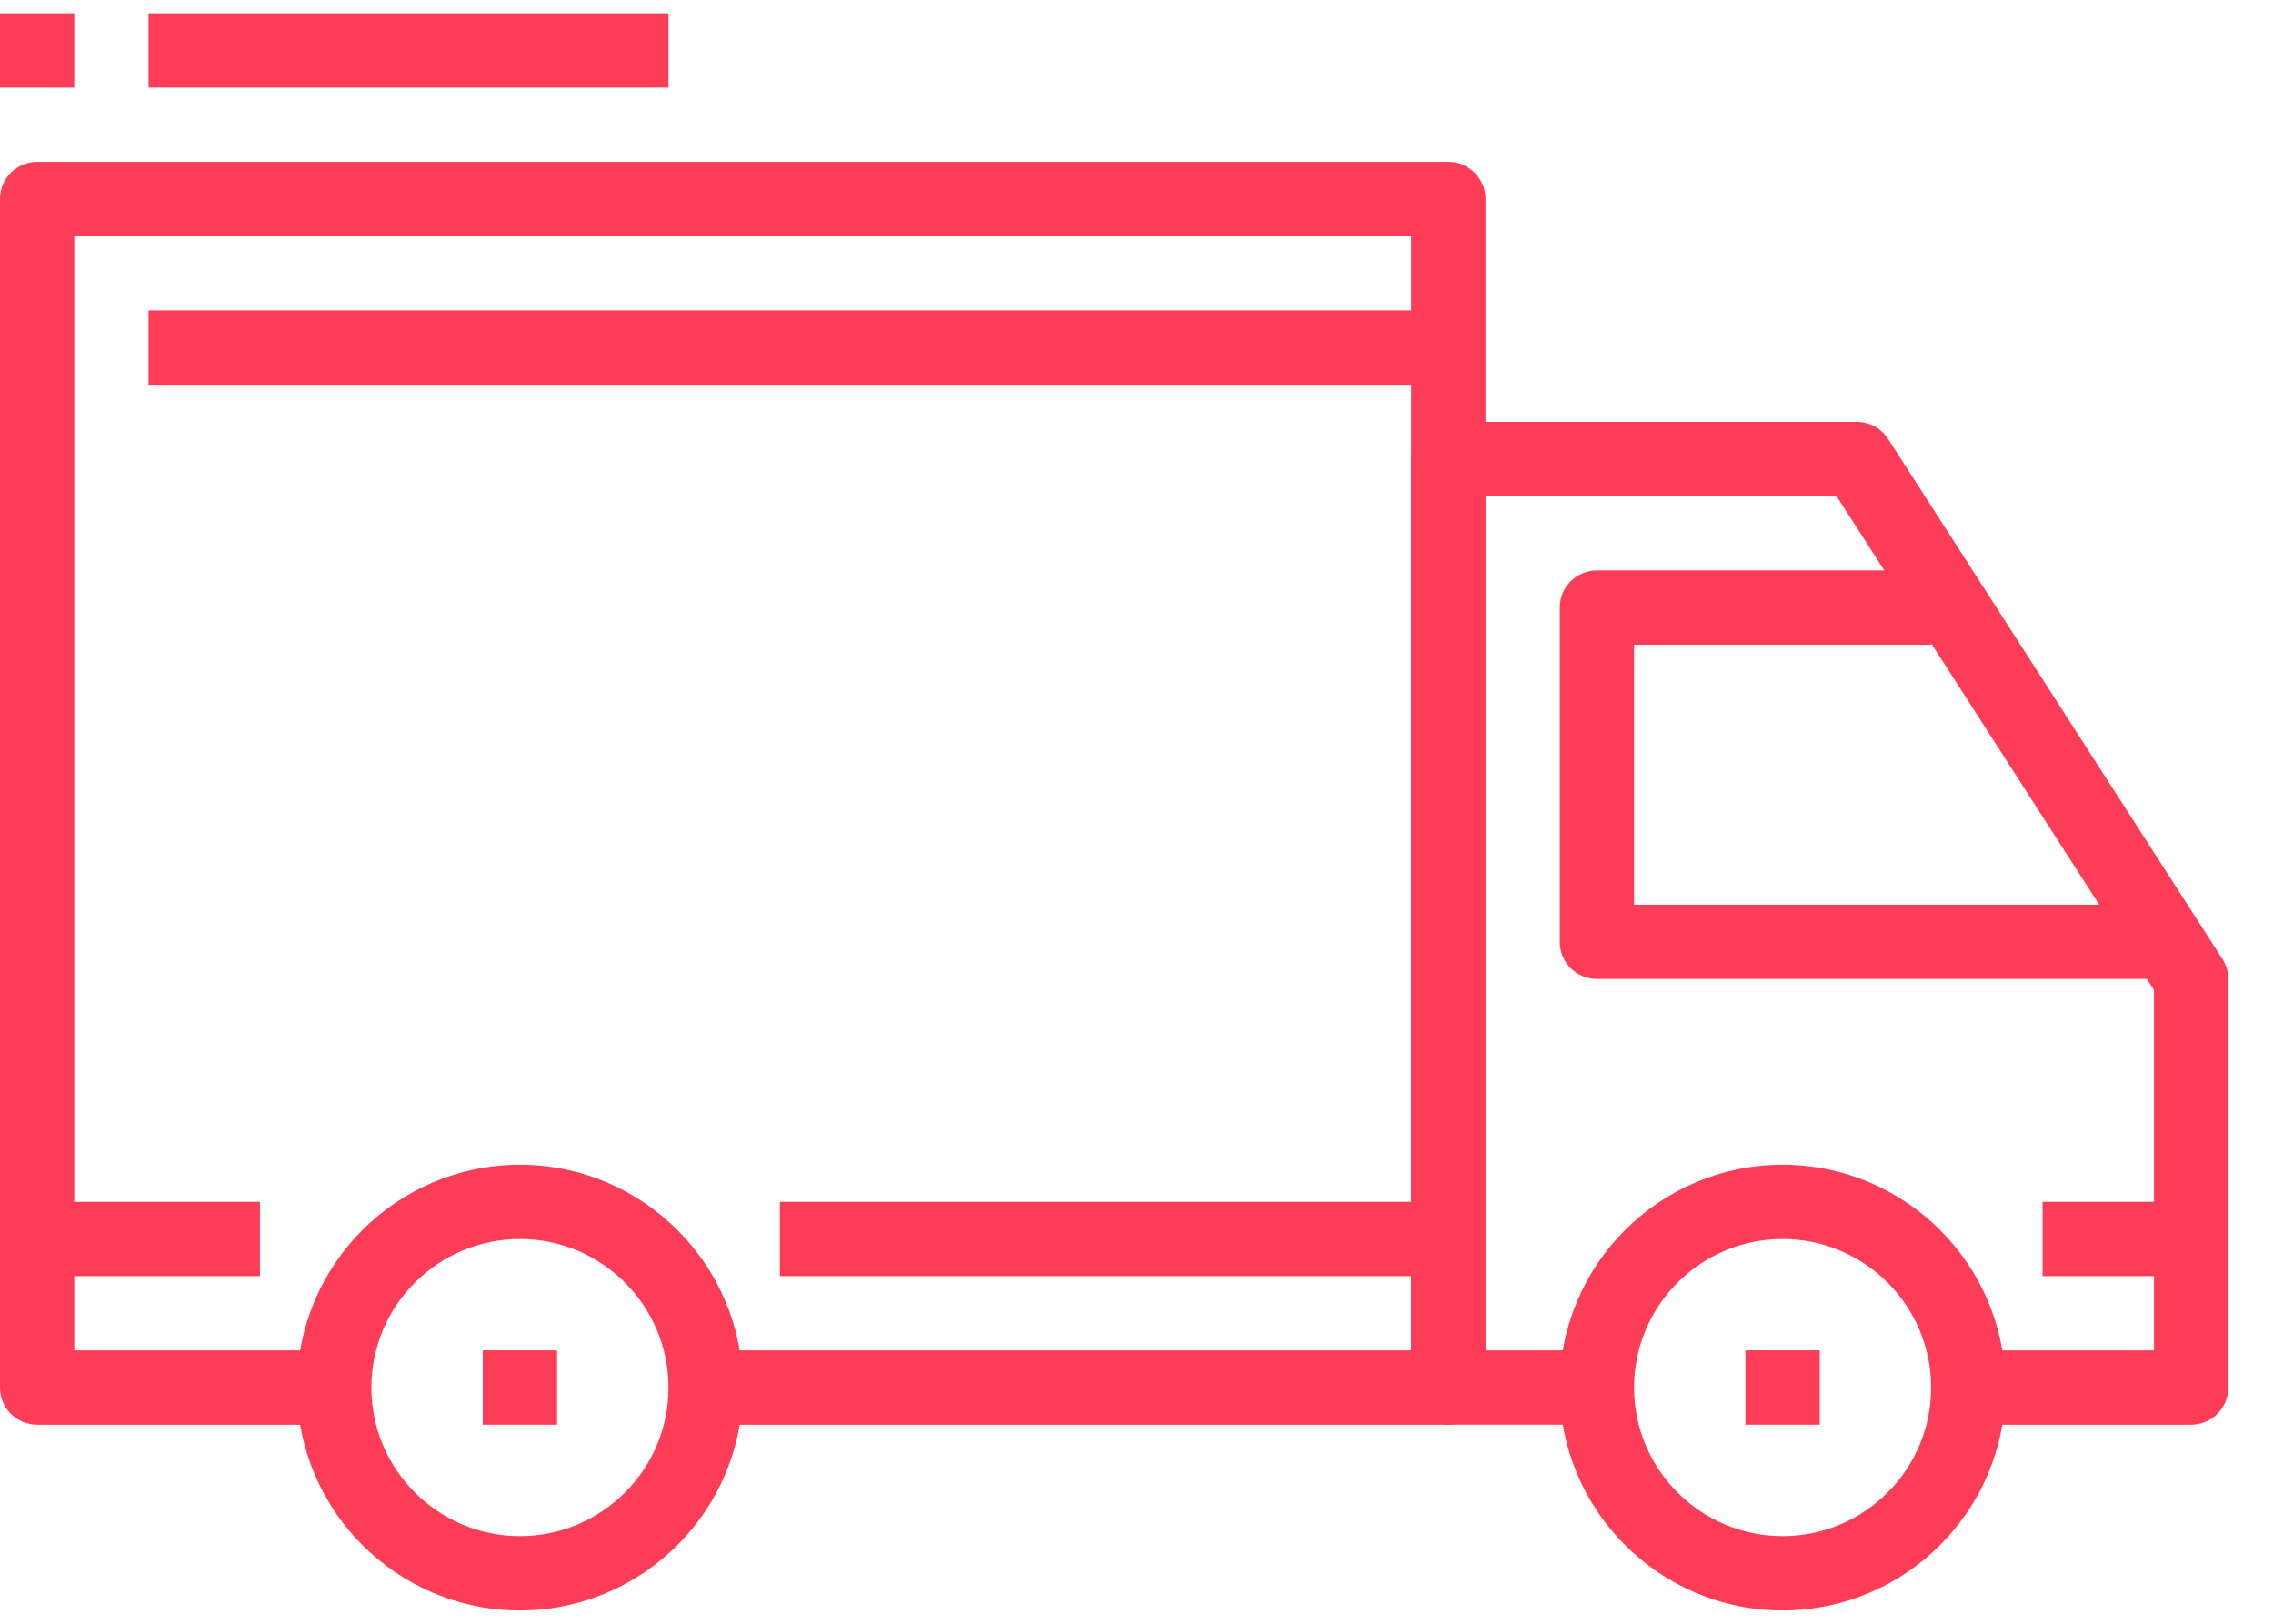
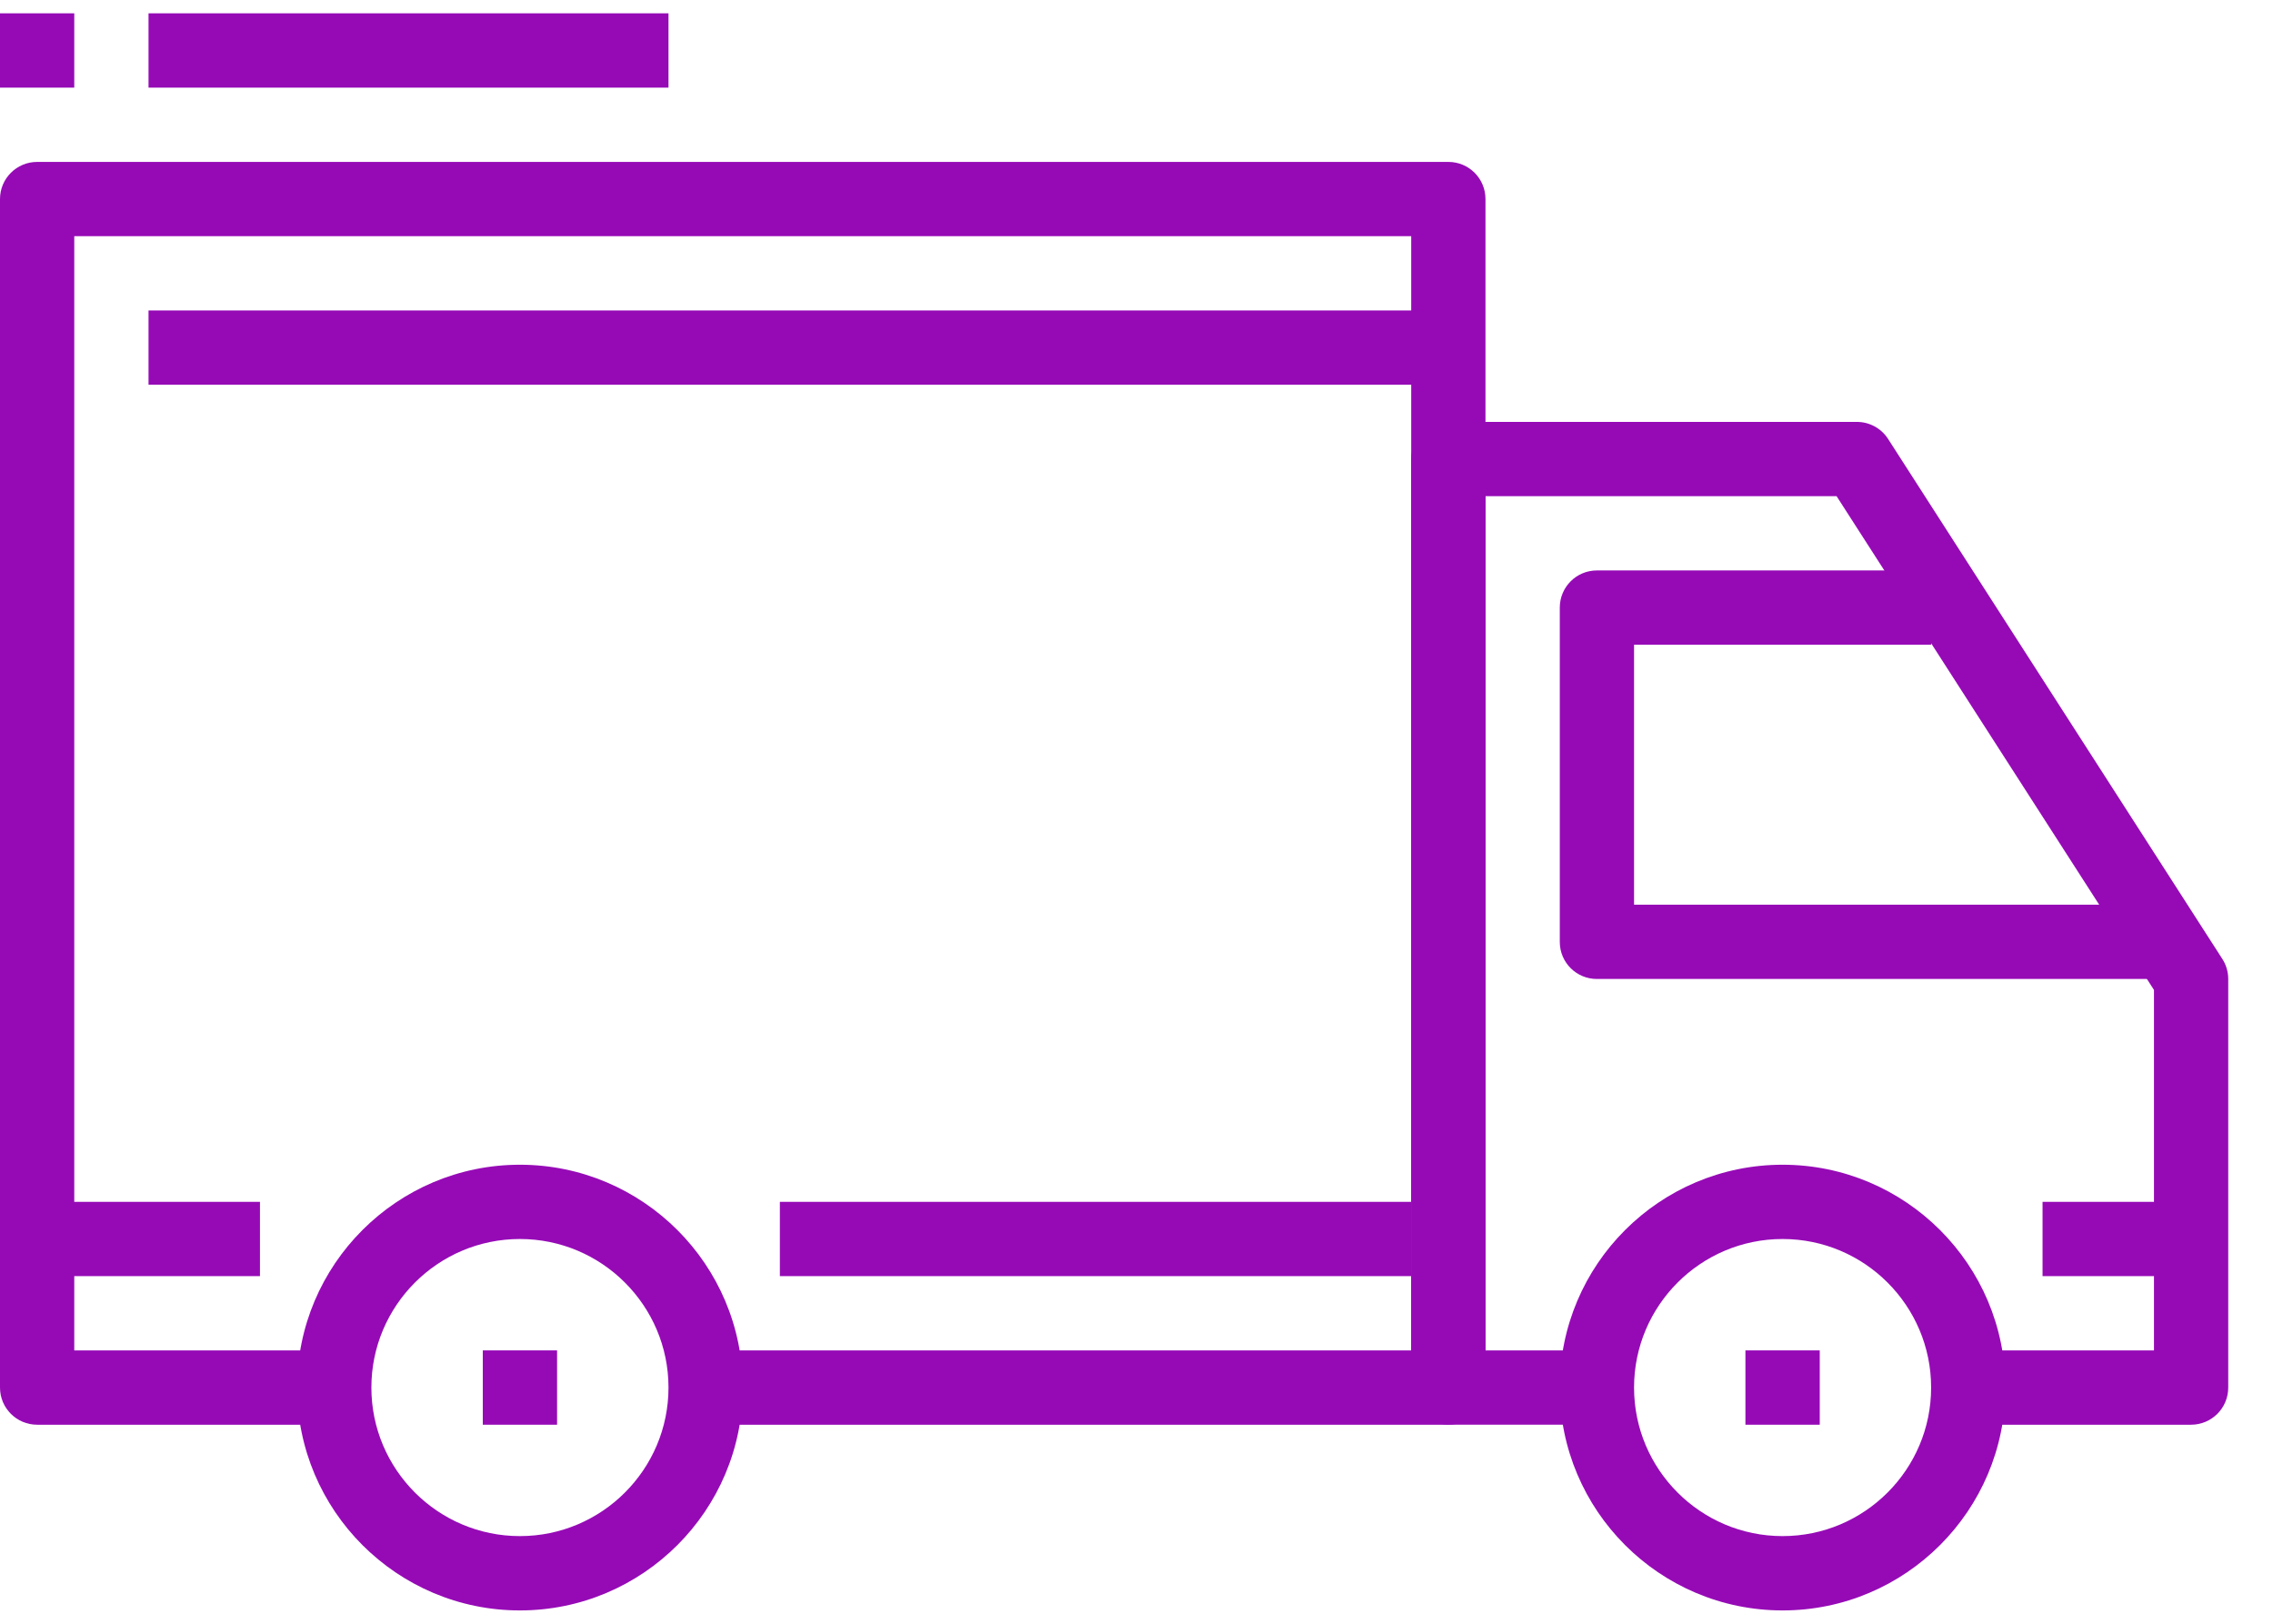
<svg xmlns="http://www.w3.org/2000/svg" width="49" height="35" viewBox="0 0 49 35" fill="none">
-   <path d="M11.208 25.106C8.559 25.106 6.405 27.26 6.405 29.909C6.405 32.558 8.559 34.713 11.208 34.713C13.857 34.713 16.012 32.558 16.012 29.909C16.012 27.26 13.857 25.106 11.208 25.106ZM11.208 33.111C9.442 33.111 8.006 31.675 8.006 29.909C8.006 28.143 9.442 26.707 11.208 26.707C12.974 26.707 14.411 28.143 14.411 29.909C14.411 31.675 12.974 33.111 11.208 33.111Z" fill="#FD3D57" />
-   <path d="M38.428 25.106C35.779 25.106 33.624 27.26 33.624 29.909C33.624 32.558 35.779 34.713 38.428 34.713C41.077 34.713 43.231 32.558 43.231 29.909C43.231 27.26 41.077 25.106 38.428 25.106ZM38.428 33.111C36.662 33.111 35.226 31.675 35.226 29.909C35.226 28.143 36.662 26.707 38.428 26.707C40.194 26.707 41.63 28.143 41.63 29.909C41.63 31.675 40.194 33.111 38.428 33.111Z" fill="#FD3D57" />
-   <path d="M47.908 20.67L40.702 9.461C40.555 9.232 40.301 9.094 40.029 9.094H31.223C30.78 9.094 30.422 9.453 30.422 9.894V29.909C30.422 30.352 30.78 30.709 31.223 30.709H34.425V29.108H32.023V10.695H39.592L46.434 21.338V29.108H42.431V30.71H47.234C47.677 30.71 48.035 30.352 48.035 29.909V21.103C48.035 20.95 47.991 20.798 47.908 20.67Z" fill="#FD3D57" />
-   <path d="M35.226 19.501V13.897H41.63V12.296H34.425C33.982 12.296 33.625 12.655 33.625 13.097V20.302C33.625 20.745 33.982 21.102 34.425 21.102H46.434V19.501H35.226V19.501Z" fill="#FD3D57" />
-   <path d="M31.223 3.49H0.801C0.359 3.49 0 3.848 0 4.29V29.909C0 30.352 0.359 30.71 0.801 30.71H7.205V29.108H1.601V5.091H30.422V29.108H15.211V30.71H31.223C31.666 30.71 32.023 30.352 32.023 29.909V4.29C32.023 3.848 31.666 3.49 31.223 3.49Z" fill="#FD3D57" />
-   <path d="M5.604 25.906H0.801V27.507H5.604V25.906Z" fill="#FD3D57" />
-   <path d="M30.422 25.906H16.812V27.507H30.422V25.906Z" fill="#FD3D57" />
-   <path d="M47.234 25.906H44.032V27.507H47.234V25.906Z" fill="#FD3D57" />
-   <path d="M31.223 6.692H3.202V8.293H31.223V6.692Z" fill="#FD3D57" />
-   <path d="M12.009 29.108H10.408V30.71H12.009V29.108Z" fill="#FD3D57" />
-   <path d="M39.229 29.108H37.627V30.71H39.229V29.108Z" fill="#FD3D57" />
-   <path d="M14.411 0.287H3.202V1.889H14.411V0.287Z" fill="#FD3D57" />
-   <path d="M1.601 0.287H0V1.889H1.601V0.287Z" fill="#FD3D57" />
+   <path d="M11.208 25.106C8.559 25.106 6.405 27.26 6.405 29.909C6.405 32.558 8.559 34.713 11.208 34.713C13.857 34.713 16.012 32.558 16.012 29.909C16.012 27.26 13.857 25.106 11.208 25.106ZM11.208 33.111C9.442 33.111 8.006 31.675 8.006 29.909C8.006 28.143 9.442 26.707 11.208 26.707C12.974 26.707 14.411 28.143 14.411 29.909C14.411 31.675 12.974 33.111 11.208 33.111Z" fill="#960ab6" />
+   <path d="M38.428 25.106C35.779 25.106 33.624 27.26 33.624 29.909C33.624 32.558 35.779 34.713 38.428 34.713C41.077 34.713 43.231 32.558 43.231 29.909C43.231 27.26 41.077 25.106 38.428 25.106ZM38.428 33.111C36.662 33.111 35.226 31.675 35.226 29.909C35.226 28.143 36.662 26.707 38.428 26.707C40.194 26.707 41.63 28.143 41.63 29.909C41.63 31.675 40.194 33.111 38.428 33.111Z" fill="#960ab6" />
+   <path d="M47.908 20.67L40.702 9.461C40.555 9.232 40.301 9.094 40.029 9.094H31.223C30.78 9.094 30.422 9.453 30.422 9.894V29.909C30.422 30.352 30.78 30.709 31.223 30.709H34.425V29.108H32.023V10.695H39.592L46.434 21.338V29.108H42.431V30.71H47.234C47.677 30.71 48.035 30.352 48.035 29.909V21.103C48.035 20.95 47.991 20.798 47.908 20.67Z" fill="#960ab6" />
+   <path d="M35.226 19.501V13.897H41.63V12.296H34.425C33.982 12.296 33.625 12.655 33.625 13.097V20.302C33.625 20.745 33.982 21.102 34.425 21.102H46.434V19.501H35.226V19.501Z" fill="#960ab6" />
+   <path d="M31.223 3.49H0.801C0.359 3.49 0 3.848 0 4.29V29.909C0 30.352 0.359 30.71 0.801 30.71H7.205V29.108H1.601V5.091H30.422V29.108H15.211V30.71H31.223C31.666 30.71 32.023 30.352 32.023 29.909V4.29C32.023 3.848 31.666 3.49 31.223 3.49Z" fill="#960ab6" />
+   <path d="M5.604 25.906H0.801V27.507H5.604V25.906Z" fill="#960ab6" />
+   <path d="M30.422 25.906H16.812V27.507H30.422V25.906Z" fill="#960ab6" />
+   <path d="M47.234 25.906H44.032V27.507H47.234V25.906Z" fill="#960ab6" />
+   <path d="M31.223 6.692H3.202V8.293H31.223V6.692Z" fill="#960ab6" />
+   <path d="M12.009 29.108H10.408V30.71H12.009V29.108Z" fill="#960ab6" />
+   <path d="M39.229 29.108H37.627V30.71H39.229V29.108Z" fill="#960ab6" />
+   <path d="M14.411 0.287H3.202V1.889H14.411V0.287Z" fill="#960ab6" />
+   <path d="M1.601 0.287H0V1.889H1.601V0.287Z" fill="#960ab6" />
</svg>
